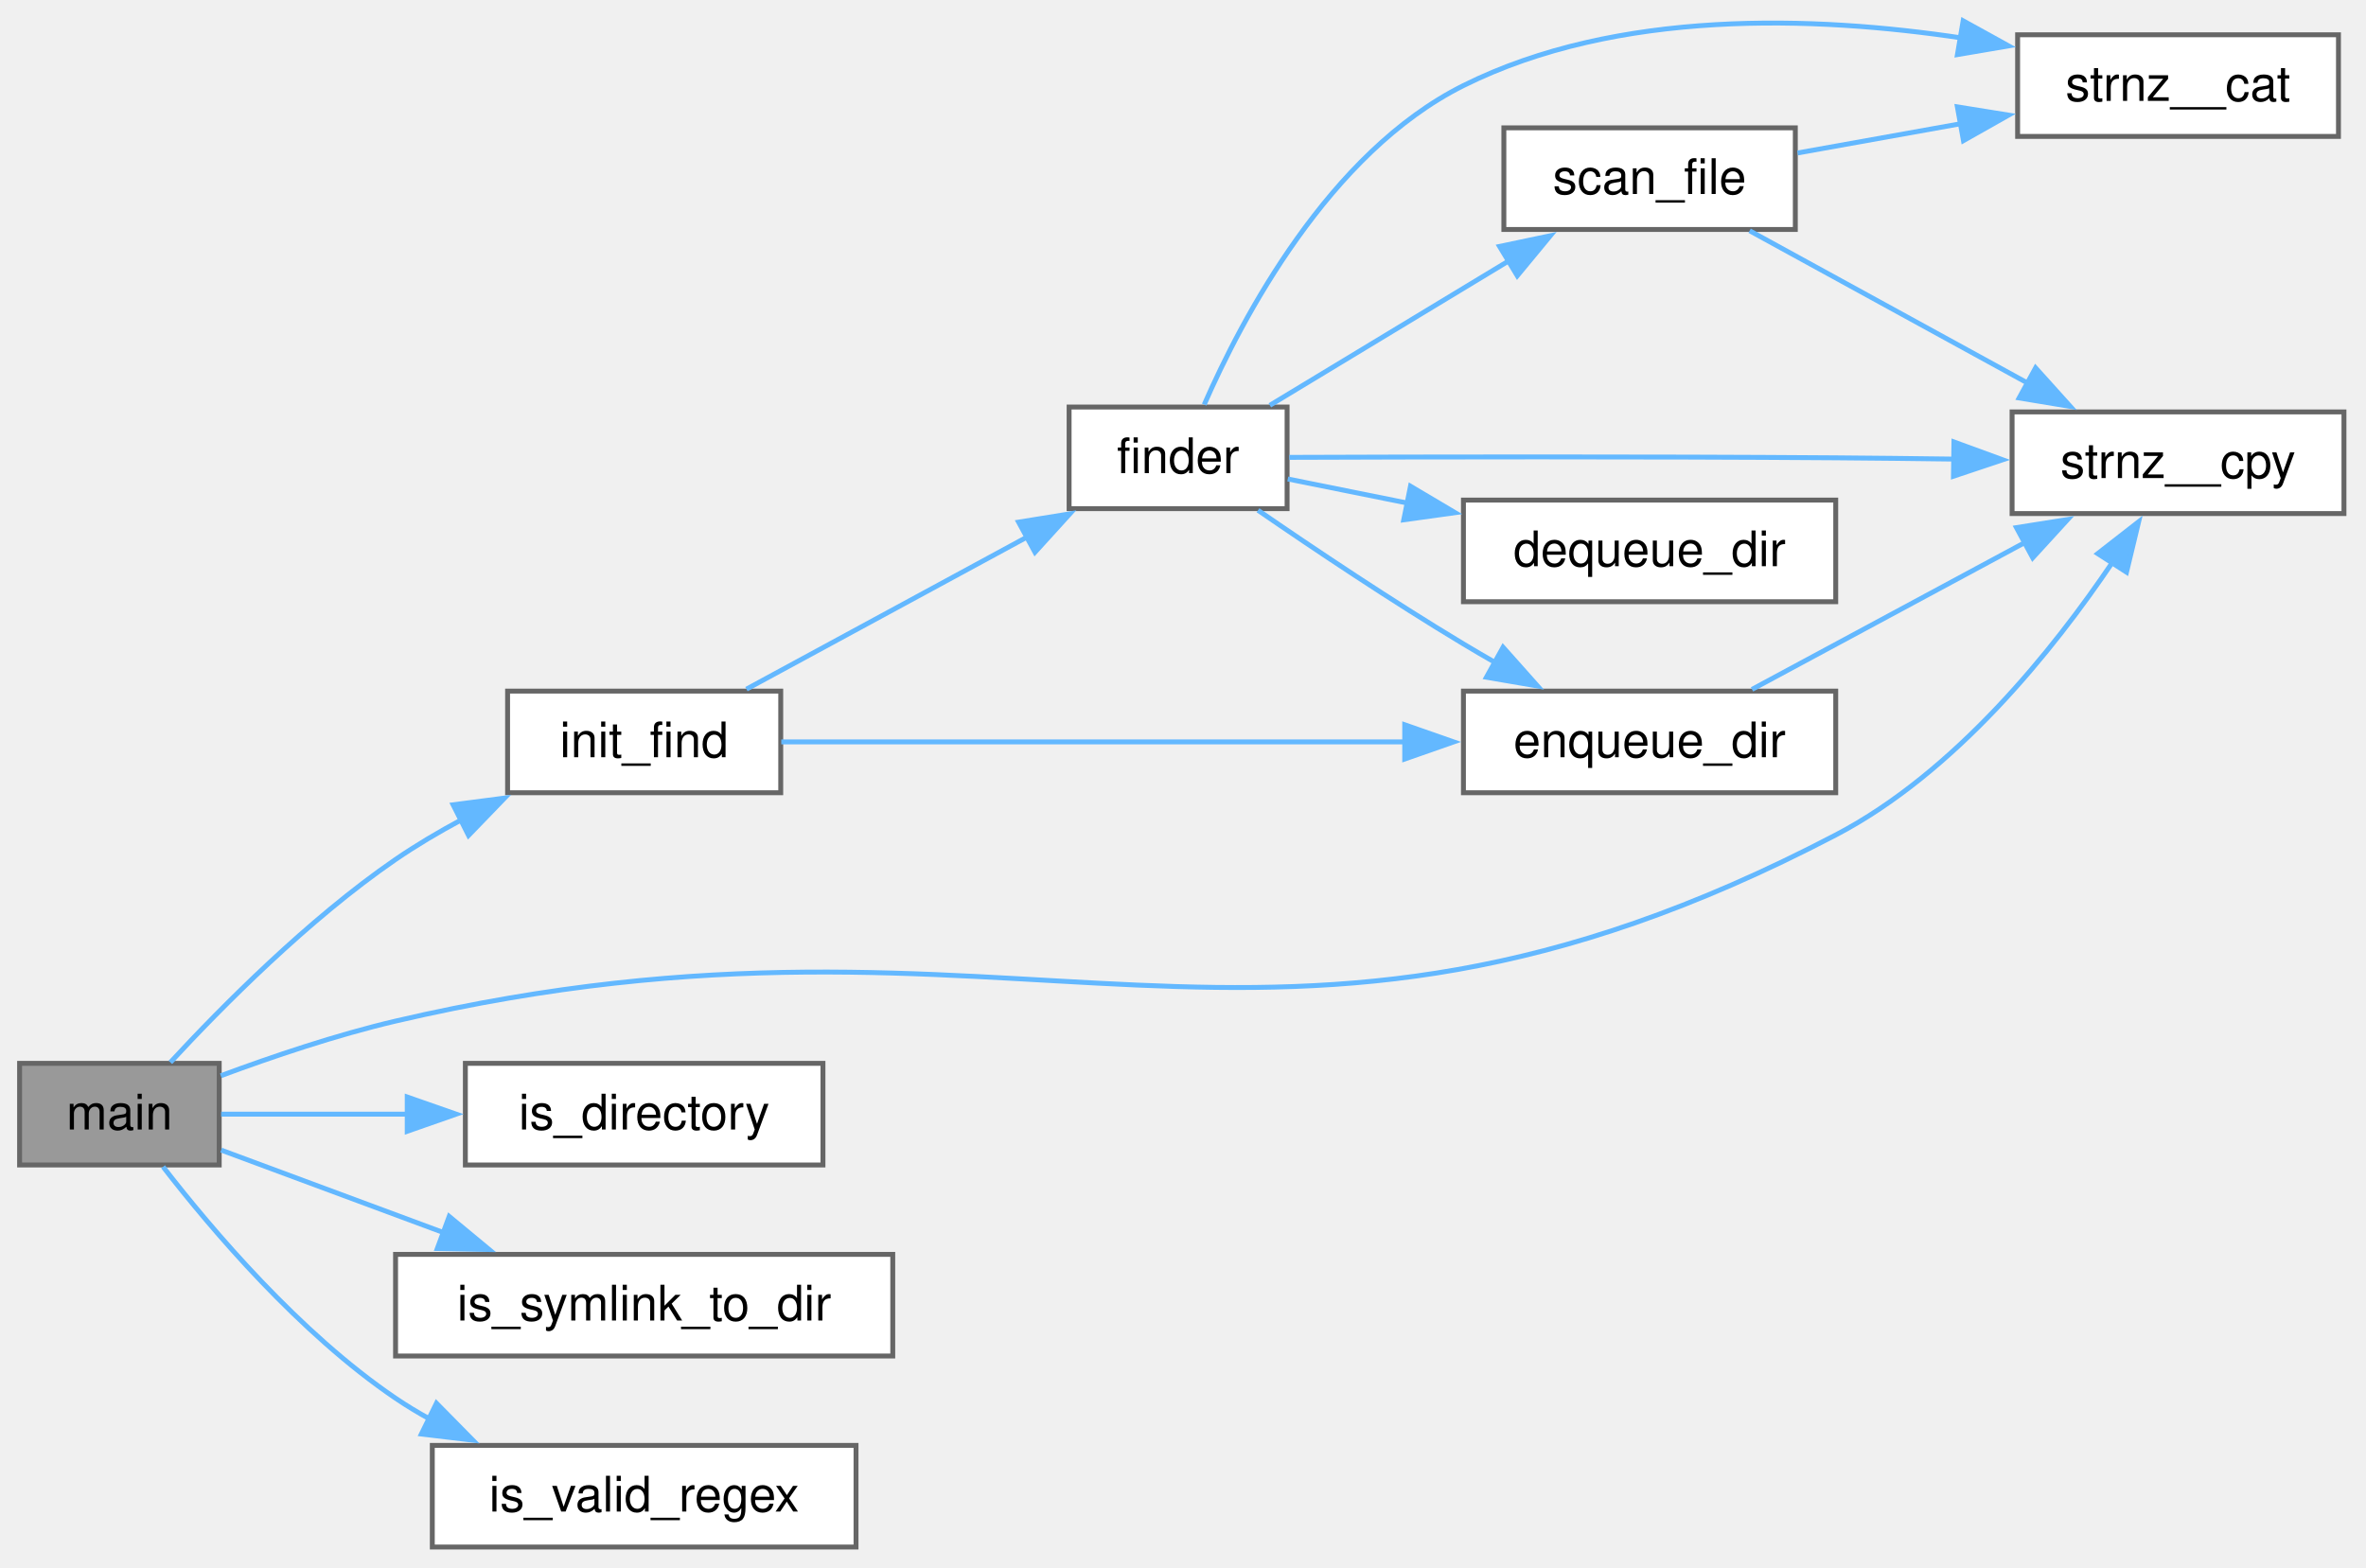
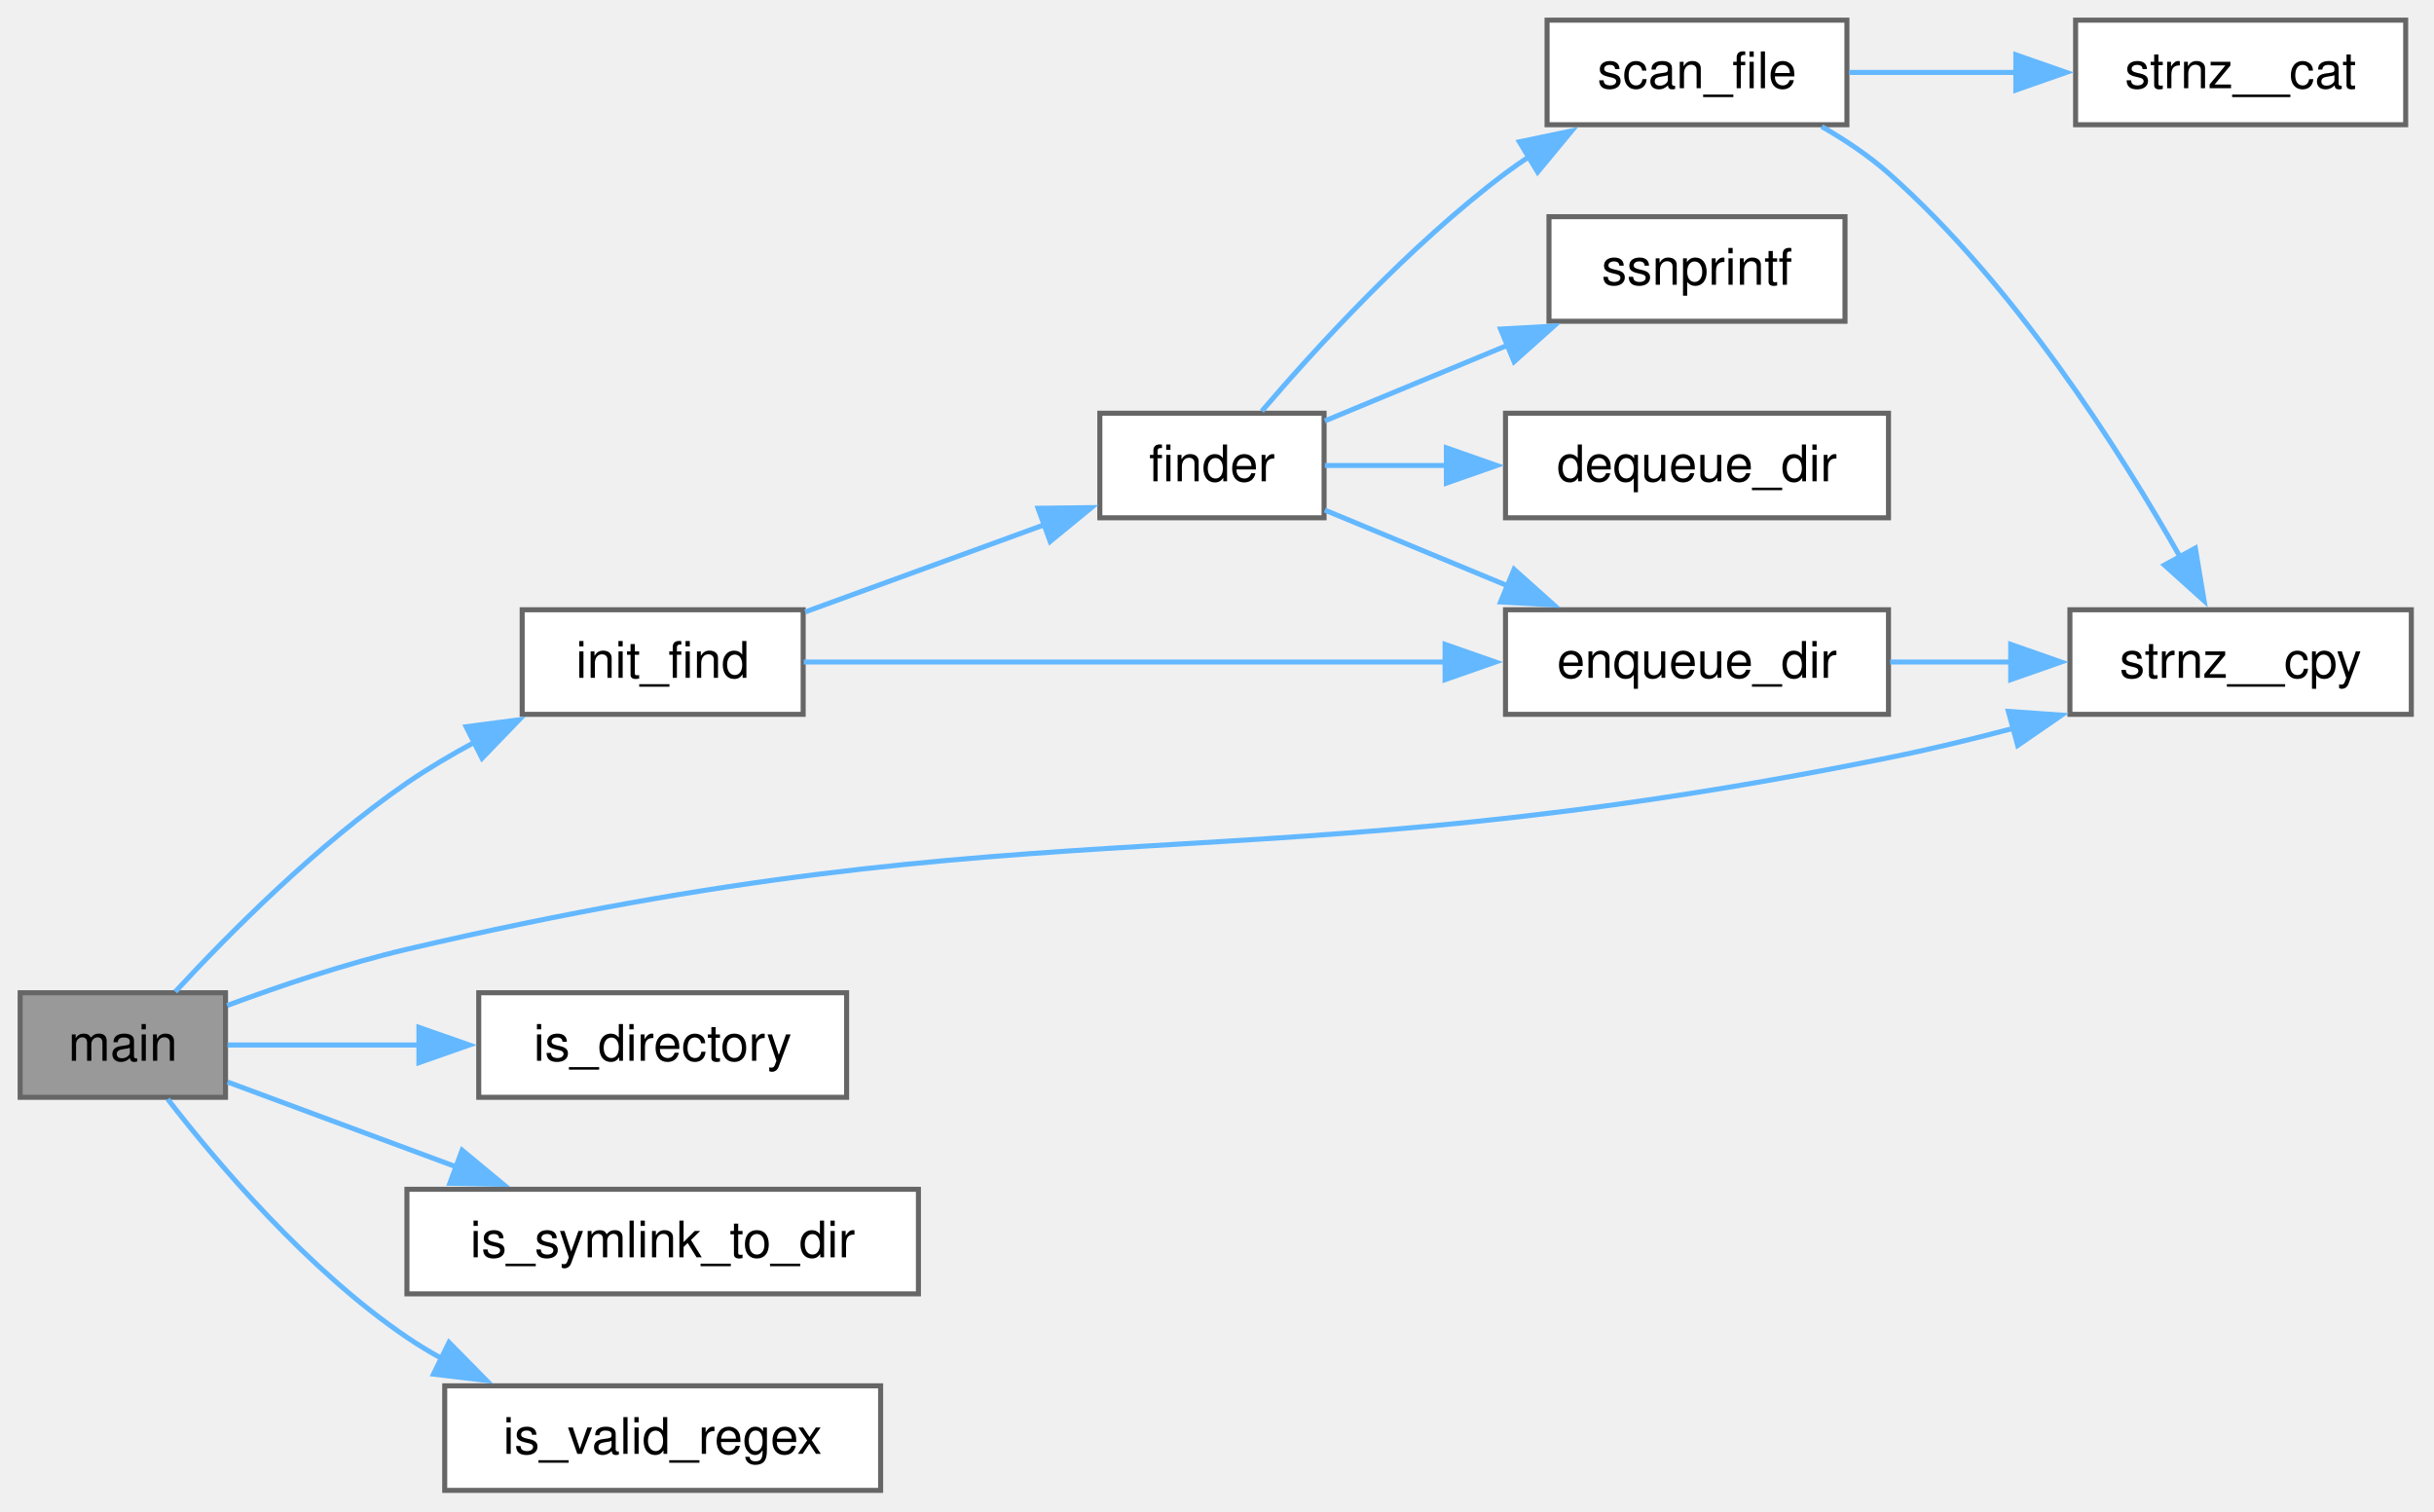
- <svg xmlns="http://www.w3.org/2000/svg" xmlns:xlink="http://www.w3.org/1999/xlink" width="483pt" height="320pt" viewBox="0.00 0.00 483.00 320.00">
-   <g id="graph0" class="graph" transform="scale(1 1) rotate(0) translate(4 315.85)">
+ <svg xmlns="http://www.w3.org/2000/svg" xmlns:xlink="http://www.w3.org/1999/xlink" width="483pt" height="300pt" viewBox="0.00 0.00 483.00 300.00">
+   <g id="graph0" class="graph" transform="scale(1 1) rotate(0) translate(4 295.75)">
    <g id="Node000001" class="node">
      <g id="a_Node000001">
        <a xlink:title=" ">
          <polygon fill="#999999" stroke="#666666" points="40.75,-98.75 0,-98.75 0,-78 40.75,-78 40.75,-98.75" />
          <text xml:space="preserve" text-anchor="middle" x="20.38" y="-85.25" font-family="Helvetica,sans-Serif" font-size="10.00">main</text>
        </a>
      </g>
    </g>
    <g id="Node000002" class="node">
      <g id="a_Node000002">
        <a xlink:href="../../df/dd5/a01115.html#a89547ddc0ec3f5ad84236a07a213aa34" target="_top" xlink:title="Initialize the file search based on the provided SearchFilters and start finder threads.">
          <polygon fill="white" stroke="#666666" points="155.38,-174.75 99.62,-174.75 99.62,-154 155.38,-154 155.38,-174.75" />
          <text xml:space="preserve" text-anchor="middle" x="127.5" y="-161.25" font-family="Helvetica,sans-Serif" font-size="10.00">init_find</text>
        </a>
      </g>
    </g>
    <g id="edge1_Node000001_Node000002" class="edge">
      <g id="a_edge1_Node000001_Node000002">
        <a xlink:title=" ">
          <path fill="none" stroke="#63b8ff" d="M30.78,-98.95C41.21,-110.23 58.92,-128.13 76.75,-140.38 80.95,-143.26 85.56,-145.99 90.22,-148.49" />
          <polygon fill="#63b8ff" stroke="#63b8ff" points="88.5,-151.54 99.01,-152.91 91.65,-145.29 88.5,-151.54" />
        </a>
      </g>
    </g>
    <g id="Node000004" class="node">
      <g id="a_Node000004">
        <a xlink:href="../../df/db5/a01158.html#ga0de2e40df9bd7efc8fd9afb8ad2257e6" target="_top" xlink:title="safer alternative to strncpy">
-           <polygon fill="white" stroke="#666666" points="474.5,-231.75 406.75,-231.75 406.75,-211 474.5,-211 474.5,-231.75" />
-           <text xml:space="preserve" text-anchor="middle" x="440.62" y="-218.25" font-family="Helvetica,sans-Serif" font-size="10.00">strnz__cpy</text>
-         </a>
-       </g>
-     </g>
-     <g id="edge15_Node000001_Node000004" class="edge">
-       <g id="a_edge15_Node000001_Node000004">
-         <a xlink:title=" ">
-           <path fill="none" stroke="#63b8ff" d="M41.08,-96.22C51.53,-100.11 64.68,-104.55 76.75,-107.38 205.05,-137.35 253.98,-84.35 370.75,-145.38 395.16,-158.13 415.21,-183.21 427.26,-201.07" />
-           <polygon fill="#63b8ff" stroke="#63b8ff" points="424.23,-202.82 432.59,-209.33 430.11,-199.03 424.23,-202.82" />
-         </a>
-       </g>
-     </g>
-     <g id="Node000009" class="node">
-       <g id="a_Node000009">
+           <polygon fill="white" stroke="#666666" points="474.5,-174.75 406.75,-174.75 406.75,-154 474.5,-154 474.5,-174.75" />
+           <text xml:space="preserve" text-anchor="middle" x="440.62" y="-161.25" font-family="Helvetica,sans-Serif" font-size="10.00">strnz__cpy</text>
+         </a>
+       </g>
+     </g>
+     <g id="edge14_Node000001_Node000004" class="edge">
+       <g id="a_edge14_Node000001_Node000004">
+         <a xlink:title=" ">
+           <path fill="none" stroke="#63b8ff" d="M41.08,-96.22C51.53,-100.11 64.68,-104.55 76.75,-107.38 205.05,-137.35 241.59,-119.35 370.75,-145.38 378.86,-147.01 387.42,-149.08 395.64,-151.25" />
+           <polygon fill="#63b8ff" stroke="#63b8ff" points="394.54,-154.58 405.11,-153.84 396.39,-147.83 394.54,-154.58" />
+         </a>
+       </g>
+     </g>
+     <g id="Node000010" class="node">
+       <g id="a_Node000010">
        <a xlink:href="../../df/db5/a01158.html#gac249fdf8ca8987f71eb6cb3c60e88ade" target="_top" xlink:title="Checks if the given path is a directory.">
          <polygon fill="white" stroke="#666666" points="164,-98.75 91,-98.75 91,-78 164,-78 164,-98.75" />
          <text xml:space="preserve" text-anchor="middle" x="127.5" y="-85.25" font-family="Helvetica,sans-Serif" font-size="10.00">is_directory</text>
        </a>
      </g>
    </g>
-     <g id="edge12_Node000001_Node000009" class="edge">
-       <g id="a_edge12_Node000001_Node000009">
+     <g id="edge11_Node000001_Node000010" class="edge">
+       <g id="a_edge11_Node000001_Node000010">
        <a xlink:title=" ">
          <path fill="none" stroke="#63b8ff" d="M41.15,-88.38C52.02,-88.38 66.01,-88.38 79.51,-88.38" />
          <polygon fill="#63b8ff" stroke="#63b8ff" points="79.13,-91.88 89.13,-88.38 79.13,-84.88 79.13,-91.88" />
        </a>
      </g>
    </g>
-     <g id="Node000010" class="node">
-       <g id="a_Node000010">
+     <g id="Node000011" class="node">
+       <g id="a_Node000011">
        <a xlink:href="../../df/db5/a01158.html#ga5d82ccbd79a082d3dde94fc456ef76d6" target="_top" xlink:title="Checks if the given path is a symbolic link to a directory.">
          <polygon fill="white" stroke="#666666" points="178.25,-59.75 76.75,-59.75 76.75,-39 178.25,-39 178.25,-59.75" />
          <text xml:space="preserve" text-anchor="middle" x="127.5" y="-46.25" font-family="Helvetica,sans-Serif" font-size="10.00">is_symlink_to_dir</text>
        </a>
      </g>
    </g>
-     <g id="edge13_Node000001_Node000010" class="edge">
-       <g id="a_edge13_Node000001_Node000010">
+     <g id="edge12_Node000001_Node000011" class="edge">
+       <g id="a_edge12_Node000001_Node000011">
        <a xlink:title=" ">
          <path fill="none" stroke="#63b8ff" d="M41.15,-81.04C54,-76.27 71.21,-69.89 86.81,-64.1" />
          <polygon fill="#63b8ff" stroke="#63b8ff" points="87.7,-67.5 95.86,-60.74 85.27,-60.94 87.7,-67.5" />
        </a>
      </g>
    </g>
-     <g id="Node000011" class="node">
-       <g id="a_Node000011">
+     <g id="Node000012" class="node">
+       <g id="a_Node000012">
        <a xlink:href="../../df/db5/a01158.html#ga76cb87971fb4e63944ec6627c56c0ffb" target="_top" xlink:title="Checks if the given regular expression pattern is valid.">
          <polygon fill="white" stroke="#666666" points="170.75,-20.75 84.25,-20.75 84.25,0 170.75,0 170.75,-20.75" />
          <text xml:space="preserve" text-anchor="middle" x="127.5" y="-7.25" font-family="Helvetica,sans-Serif" font-size="10.00">is_valid_regex</text>
        </a>
      </g>
    </g>
-     <g id="edge14_Node000001_Node000011" class="edge">
-       <g id="a_edge14_Node000001_Node000011">
+     <g id="edge13_Node000001_Node000012" class="edge">
+       <g id="a_edge13_Node000001_Node000012">
        <a xlink:title=" ">
          <path fill="none" stroke="#63b8ff" d="M29.29,-77.63C39.17,-64.87 57.16,-43.65 76.75,-30.38 78.96,-28.88 81.3,-27.46 83.71,-26.14" />
          <polygon fill="#63b8ff" stroke="#63b8ff" points="85.1,-29.36 92.54,-21.81 82.02,-23.07 85.1,-29.36" />
        </a>
      </g>
    </g>
    <g id="Node000003" class="node">
      <g id="a_Node000003">
        <a xlink:href="../../df/dd5/a01115.html#ad0f4d0a190e7c6726ff8eccced6da910" target="_top" xlink:title="Enqueue a directory path for processing by finder threads.">
          <polygon fill="white" stroke="#666666" points="370.75,-174.75 294.75,-174.75 294.75,-154 370.75,-154 370.75,-174.75" />
          <text xml:space="preserve" text-anchor="middle" x="332.75" y="-161.25" font-family="Helvetica,sans-Serif" font-size="10.00">enqueue_dir</text>
        </a>
      </g>
    </g>
    <g id="edge2_Node000002_Node000003" class="edge">
      <g id="a_edge2_Node000002_Node000003">
        <a xlink:title=" ">
          <path fill="none" stroke="#63b8ff" d="M155.49,-164.38C187.92,-164.38 242.96,-164.38 282.92,-164.38" />
          <polygon fill="#63b8ff" stroke="#63b8ff" points="282.76,-167.88 292.76,-164.38 282.76,-160.88 282.76,-167.88" />
        </a>
      </g>
    </g>
    <g id="Node000005" class="node">
      <g id="a_Node000005">
        <a xlink:href="../../df/dd5/a01115.html#a25a21d1e1bfadedc242c55d79859a2dc" target="_top" xlink:title="Worker thread function to process directories from the queue.">
-           <polygon fill="white" stroke="#666666" points="258.75,-232.75 214.25,-232.75 214.25,-212 258.75,-212 258.75,-232.75" />
-           <text xml:space="preserve" text-anchor="middle" x="236.5" y="-219.25" font-family="Helvetica,sans-Serif" font-size="10.00">finder</text>
+           <polygon fill="white" stroke="#666666" points="258.75,-213.75 214.25,-213.75 214.25,-193 258.75,-193 258.75,-213.75" />
+           <text xml:space="preserve" text-anchor="middle" x="236.5" y="-200.25" font-family="Helvetica,sans-Serif" font-size="10.00">finder</text>
        </a>
      </g>
    </g>
    <g id="edge4_Node000002_Node000005" class="edge">
      <g id="a_edge4_Node000002_Node000005">
        <a xlink:title=" ">
-           <path fill="none" stroke="#63b8ff" d="M148.38,-175.15C164.52,-183.9 187.52,-196.37 205.84,-206.3" />
-           <polygon fill="#63b8ff" stroke="#63b8ff" points="203.94,-209.25 214.4,-210.94 207.28,-203.1 203.94,-209.25" />
+           <path fill="none" stroke="#63b8ff" d="M155.78,-174.32C170.33,-179.62 188.31,-186.18 203.52,-191.72" />
+           <polygon fill="#63b8ff" stroke="#63b8ff" points="201.99,-194.89 212.58,-195.02 204.39,-188.31 201.99,-194.89" />
        </a>
      </g>
    </g>
    <g id="edge3_Node000003_Node000004" class="edge">
      <g id="a_edge3_Node000003_Node000004">
        <a xlink:title=" ">
-           <path fill="none" stroke="#63b8ff" d="M353.66,-175.1C369.39,-183.56 391.58,-195.51 409.48,-205.15" />
-           <polygon fill="#63b8ff" stroke="#63b8ff" points="407.64,-208.13 418.11,-209.79 410.96,-201.97 407.64,-208.13" />
+           <path fill="none" stroke="#63b8ff" d="M371.08,-164.38C378.84,-164.38 387.09,-164.38 395.08,-164.38" />
+           <polygon fill="#63b8ff" stroke="#63b8ff" points="395,-167.88 405,-164.38 395,-160.88 395,-167.88" />
        </a>
      </g>
    </g>
    <g id="edge6_Node000005_Node000003" class="edge">
      <g id="a_edge6_Node000005_Node000003">
        <a xlink:title=" ">
-           <path fill="none" stroke="#63b8ff" d="M252.81,-211.67C264.2,-203.83 280.23,-193.1 294.75,-184.38 296.89,-183.09 299.11,-181.8 301.36,-180.51" />
-           <polygon fill="#63b8ff" stroke="#63b8ff" points="302.84,-183.7 309.88,-175.79 299.44,-177.58 302.84,-183.7" />
-         </a>
-       </g>
-     </g>
-     <g id="edge11_Node000005_Node000004" class="edge">
-       <g id="a_edge11_Node000005_Node000004">
-         <a xlink:title=" ">
-           <path fill="none" stroke="#63b8ff" d="M259.2,-222.47C285.57,-222.57 331.42,-222.66 370.75,-222.38 378.54,-222.32 386.83,-222.23 394.86,-222.12" />
-           <polygon fill="#63b8ff" stroke="#63b8ff" points="394.88,-225.62 404.83,-221.98 394.78,-218.62 394.88,-225.62" />
+           <path fill="none" stroke="#63b8ff" d="M258.89,-194.53C269.64,-190.08 282.97,-184.56 295.28,-179.46" />
+           <polygon fill="#63b8ff" stroke="#63b8ff" points="296.45,-182.77 304.35,-175.71 293.77,-176.3 296.45,-182.77" />
        </a>
      </g>
    </g>
    <g id="Node000006" class="node">
      <g id="a_Node000006">
        <a xlink:href="../../df/dd5/a01115.html#aaac63a384018fab4605668d9dc7d8b3b" target="_top" xlink:title="Dequeue a directory path for processing by finder threads.">
          <polygon fill="white" stroke="#666666" points="370.75,-213.75 294.75,-213.75 294.75,-193 370.75,-193 370.75,-213.75" />
          <text xml:space="preserve" text-anchor="middle" x="332.75" y="-200.25" font-family="Helvetica,sans-Serif" font-size="10.00">dequeue_dir</text>
        </a>
      </g>
    </g>
    <g id="edge5_Node000005_Node000006" class="edge">
      <g id="a_edge5_Node000005_Node000006">
        <a xlink:title=" ">
-           <path fill="none" stroke="#63b8ff" d="M258.89,-218.06C266.21,-216.59 274.74,-214.87 283.32,-213.14" />
-           <polygon fill="#63b8ff" stroke="#63b8ff" points="283.94,-216.58 293.05,-211.18 282.56,-209.72 283.94,-216.58" />
+           <path fill="none" stroke="#63b8ff" d="M258.89,-203.38C266.13,-203.38 274.54,-203.38 283.03,-203.38" />
+           <polygon fill="#63b8ff" stroke="#63b8ff" points="283.02,-206.88 293.02,-203.38 283.02,-199.88 283.02,-206.88" />
        </a>
      </g>
    </g>
    <g id="Node000007" class="node">
      <g id="a_Node000007">
        <a xlink:href="../../df/dd5/a01115.html#aba11ea64be225c75b52311cb890dede0" target="_top" xlink:title="Scan a single file against the search filters and print if it matches.">
-           <polygon fill="white" stroke="#666666" points="362.5,-289.75 303,-289.75 303,-269 362.5,-269 362.5,-289.75" />
-           <text xml:space="preserve" text-anchor="middle" x="332.75" y="-276.25" font-family="Helvetica,sans-Serif" font-size="10.00">scan_file</text>
+           <polygon fill="white" stroke="#666666" points="362.5,-291.75 303,-291.75 303,-271 362.5,-271 362.5,-291.75" />
+           <text xml:space="preserve" text-anchor="middle" x="332.75" y="-278.25" font-family="Helvetica,sans-Serif" font-size="10.00">scan_file</text>
        </a>
      </g>
    </g>
    <g id="edge7_Node000005_Node000007" class="edge">
      <g id="a_edge7_Node000005_Node000007">
        <a xlink:title=" ">
-           <path fill="none" stroke="#63b8ff" d="M255.23,-233.1C268.96,-241.4 288.25,-253.06 304.02,-262.6" />
-           <polygon fill="#63b8ff" stroke="#63b8ff" points="302.12,-265.54 312.49,-267.72 305.74,-259.55 302.12,-265.54" />
+           <path fill="none" stroke="#63b8ff" d="M246.4,-214.17C257.02,-226.59 275.74,-247.11 294.75,-261.38 296.28,-262.52 297.88,-263.64 299.52,-264.73" />
+           <polygon fill="#63b8ff" stroke="#63b8ff" points="297.51,-267.61 307.88,-269.77 301.13,-261.61 297.51,-267.61" />
+         </a>
+       </g>
+     </g>
+     <g id="Node000009" class="node">
+       <g id="a_Node000009">
+         <a xlink:href="../../df/db5/a01158.html#ga63eb94756fb011a456a3dec900709cd8" target="_top" xlink:title="ssnprintf was designed to be a safer alternative to snprintf.">
+           <polygon fill="white" stroke="#666666" points="362.12,-252.75 303.38,-252.75 303.38,-232 362.12,-232 362.12,-252.75" />
+           <text xml:space="preserve" text-anchor="middle" x="332.75" y="-239.25" font-family="Helvetica,sans-Serif" font-size="10.00">ssnprintf</text>
+         </a>
+       </g>
+     </g>
+     <g id="edge10_Node000005_Node000009" class="edge">
+       <g id="a_edge10_Node000005_Node000009">
+         <a xlink:title=" ">
+           <path fill="none" stroke="#63b8ff" d="M258.89,-212.22C269.64,-216.67 282.97,-222.19 295.28,-227.29" />
+           <polygon fill="#63b8ff" stroke="#63b8ff" points="293.77,-230.45 304.35,-231.04 296.45,-223.98 293.77,-230.45" />
+         </a>
+       </g>
+     </g>
+     <g id="edge9_Node000007_Node000004" class="edge">
+       <g id="a_edge9_Node000007_Node000004">
+         <a xlink:title=" ">
+           <path fill="none" stroke="#63b8ff" d="M357.51,-270.63C362.16,-267.97 366.81,-264.86 370.75,-261.38 395.77,-239.23 416.68,-206.33 428.68,-185.12" />
+           <polygon fill="#63b8ff" stroke="#63b8ff" points="431.64,-186.98 433.38,-176.53 425.51,-183.62 431.64,-186.98" />
        </a>
      </g>
    </g>
    <g id="Node000008" class="node">
      <g id="a_Node000008">
        <a xlink:href="../../df/db5/a01158.html#gaa0145c044cfdde3a1c83323410a59f25" target="_top" xlink:title="safer alternative to strncat">
-           <polygon fill="white" stroke="#666666" points="473.38,-308.75 407.88,-308.75 407.88,-288 473.38,-288 473.38,-308.75" />
-           <text xml:space="preserve" text-anchor="middle" x="440.62" y="-295.25" font-family="Helvetica,sans-Serif" font-size="10.00">strnz__cat</text>
-         </a>
-       </g>
-     </g>
-     <g id="edge10_Node000005_Node000008" class="edge">
-       <g id="a_edge10_Node000005_Node000008">
-         <a xlink:title=" ">
-           <path fill="none" stroke="#63b8ff" d="M241.83,-233.24C249.49,-250.76 267.25,-284.66 294.75,-298.38 326.18,-314.05 366.44,-312.62 396.53,-308.09" />
-           <polygon fill="#63b8ff" stroke="#63b8ff" points="396.76,-311.6 406.04,-306.48 395.59,-304.7 396.76,-311.6" />
-         </a>
-       </g>
-     </g>
-     <g id="edge9_Node000007_Node000004" class="edge">
-       <g id="a_edge9_Node000007_Node000004">
-         <a xlink:title=" ">
-           <path fill="none" stroke="#63b8ff" d="M353.17,-268.74C369.04,-260.04 391.73,-247.61 409.89,-237.66" />
-           <polygon fill="#63b8ff" stroke="#63b8ff" points="411.55,-240.74 418.64,-232.87 408.19,-234.6 411.55,-240.74" />
+           <polygon fill="white" stroke="#666666" points="473.38,-291.75 407.88,-291.75 407.88,-271 473.38,-271 473.38,-291.75" />
+           <text xml:space="preserve" text-anchor="middle" x="440.62" y="-278.25" font-family="Helvetica,sans-Serif" font-size="10.00">strnz__cat</text>
        </a>
      </g>
    </g>
    <g id="edge8_Node000007_Node000008" class="edge">
      <g id="a_edge8_Node000007_Node000008">
        <a xlink:title=" ">
-           <path fill="none" stroke="#63b8ff" d="M362.96,-284.62C373.34,-286.48 385.24,-288.62 396.53,-290.64" />
-           <polygon fill="#63b8ff" stroke="#63b8ff" points="395.58,-294.03 406.04,-292.35 396.82,-287.14 395.58,-294.03" />
+           <path fill="none" stroke="#63b8ff" d="M362.96,-281.38C373.23,-281.38 385,-281.38 396.18,-281.38" />
+           <polygon fill="#63b8ff" stroke="#63b8ff" points="396.02,-284.88 406.02,-281.38 396.02,-277.88 396.02,-284.88" />
        </a>
      </g>
    </g>
  </g>
</svg>
